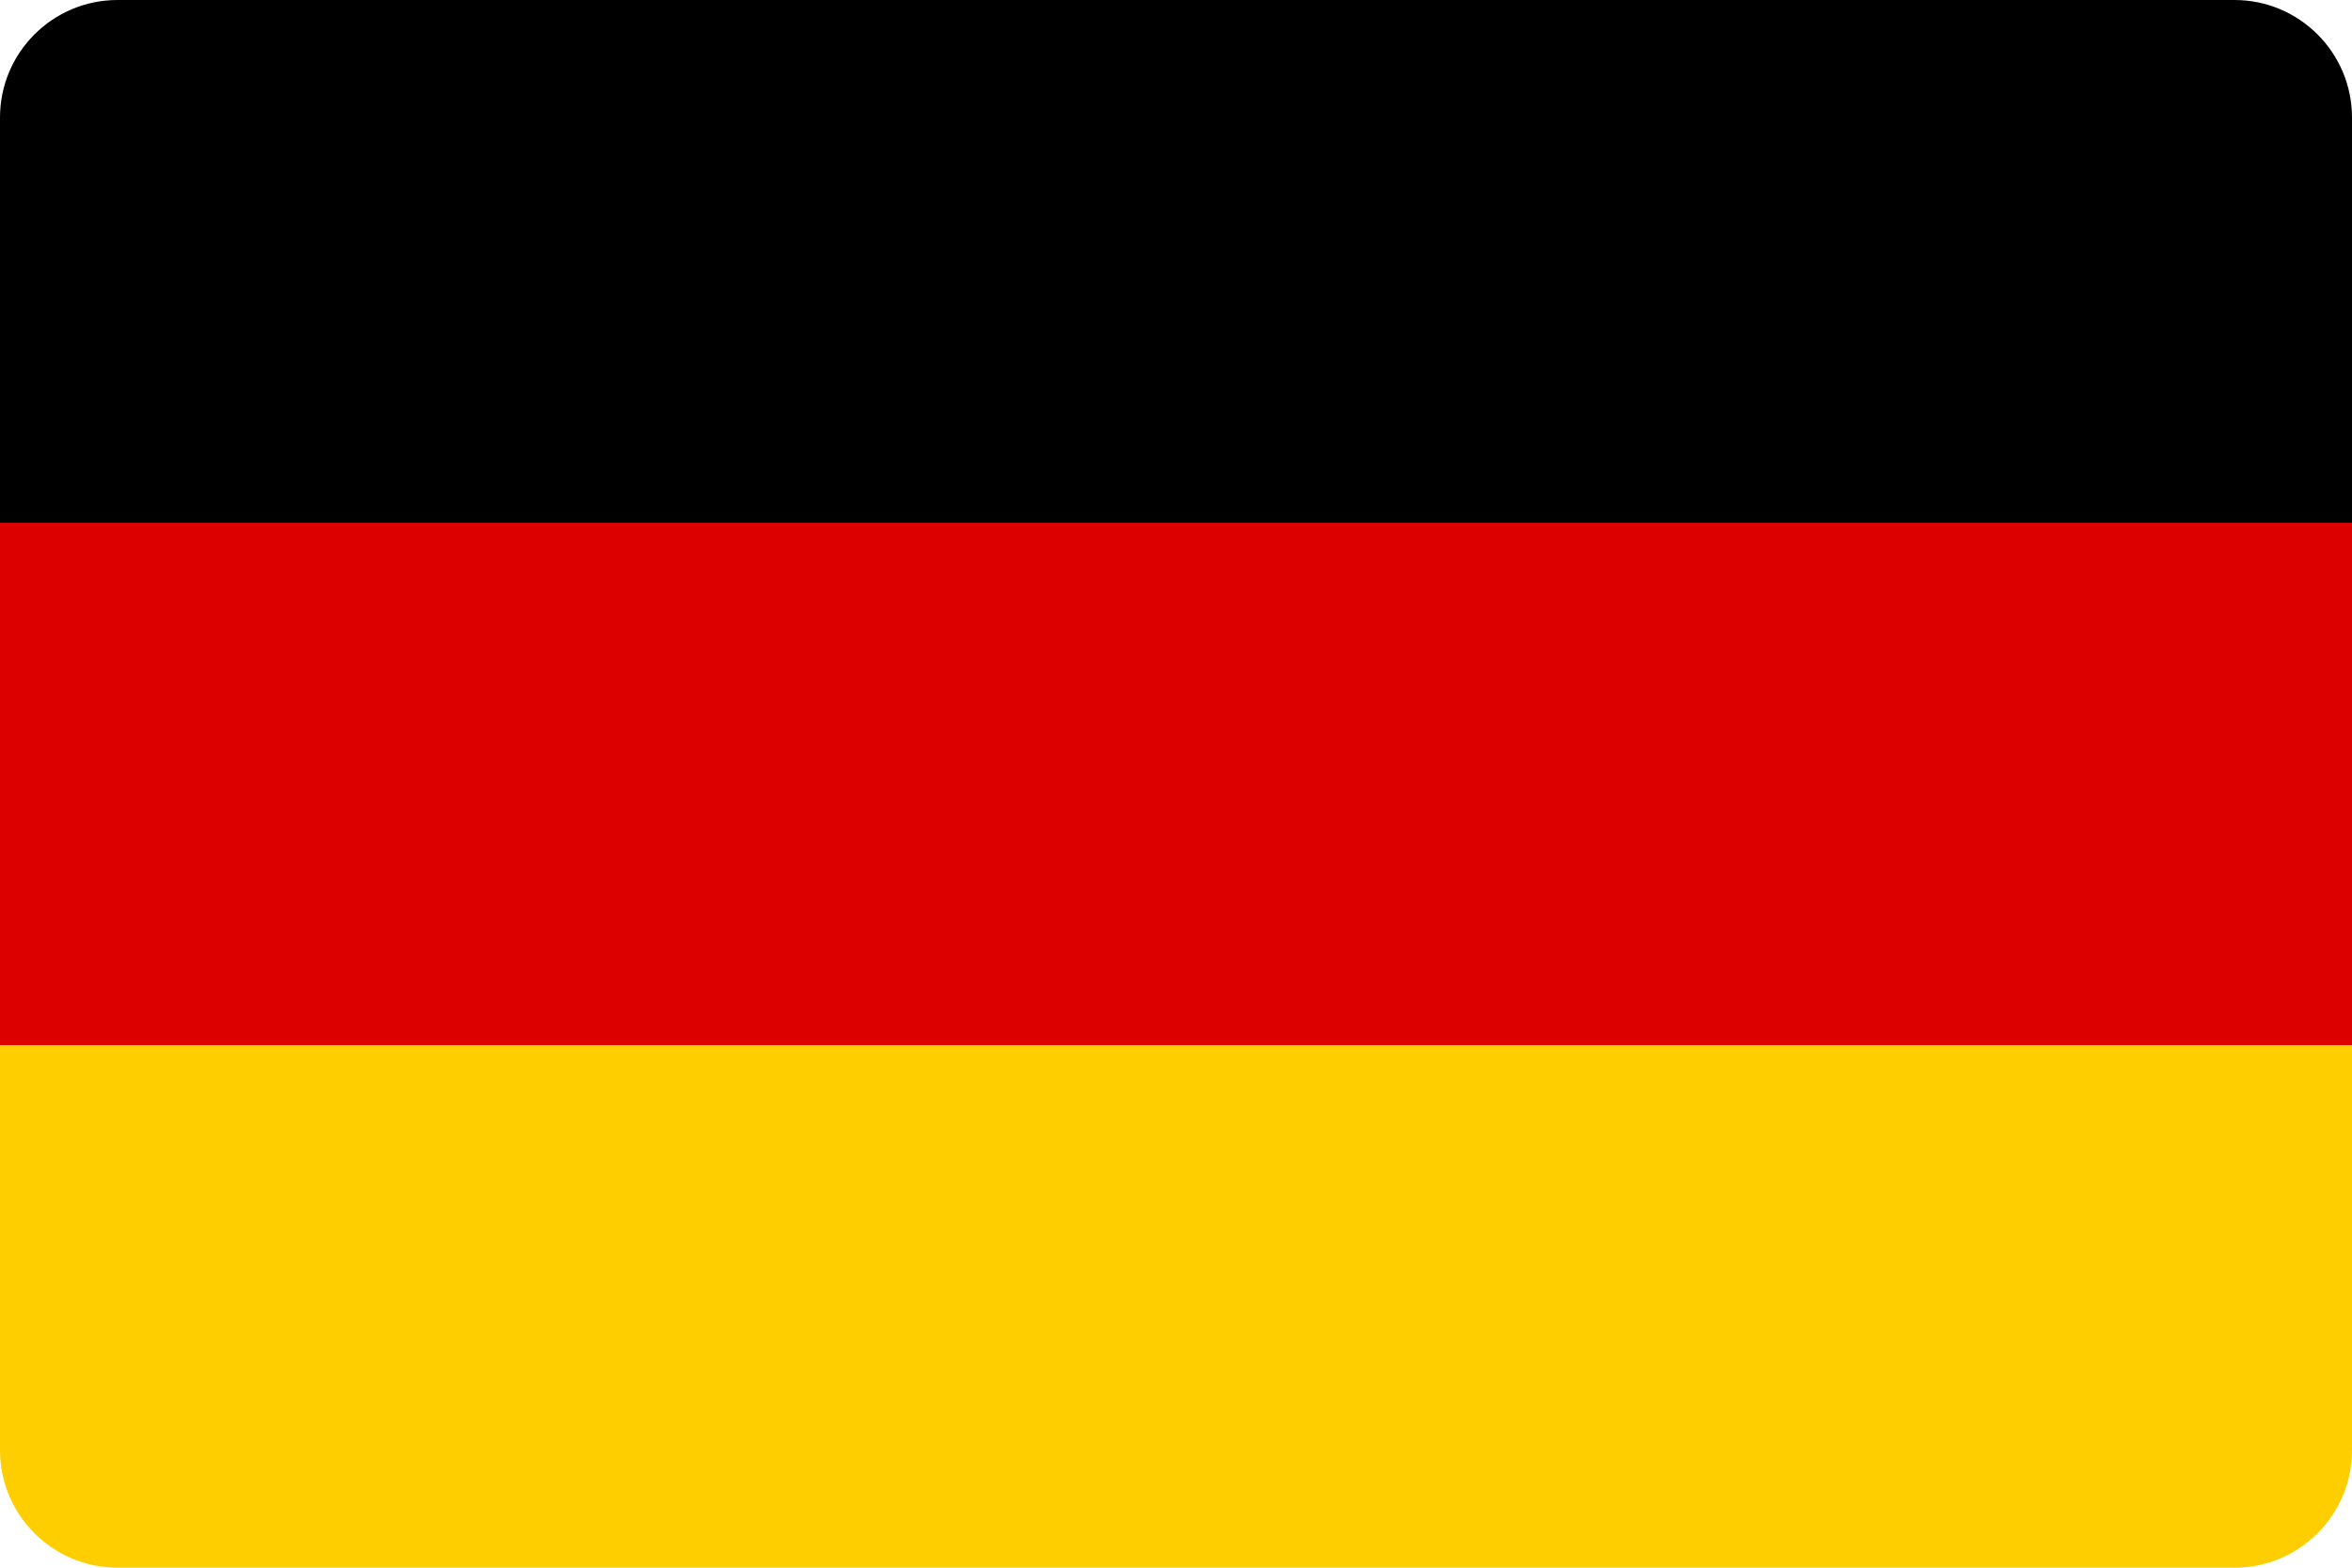
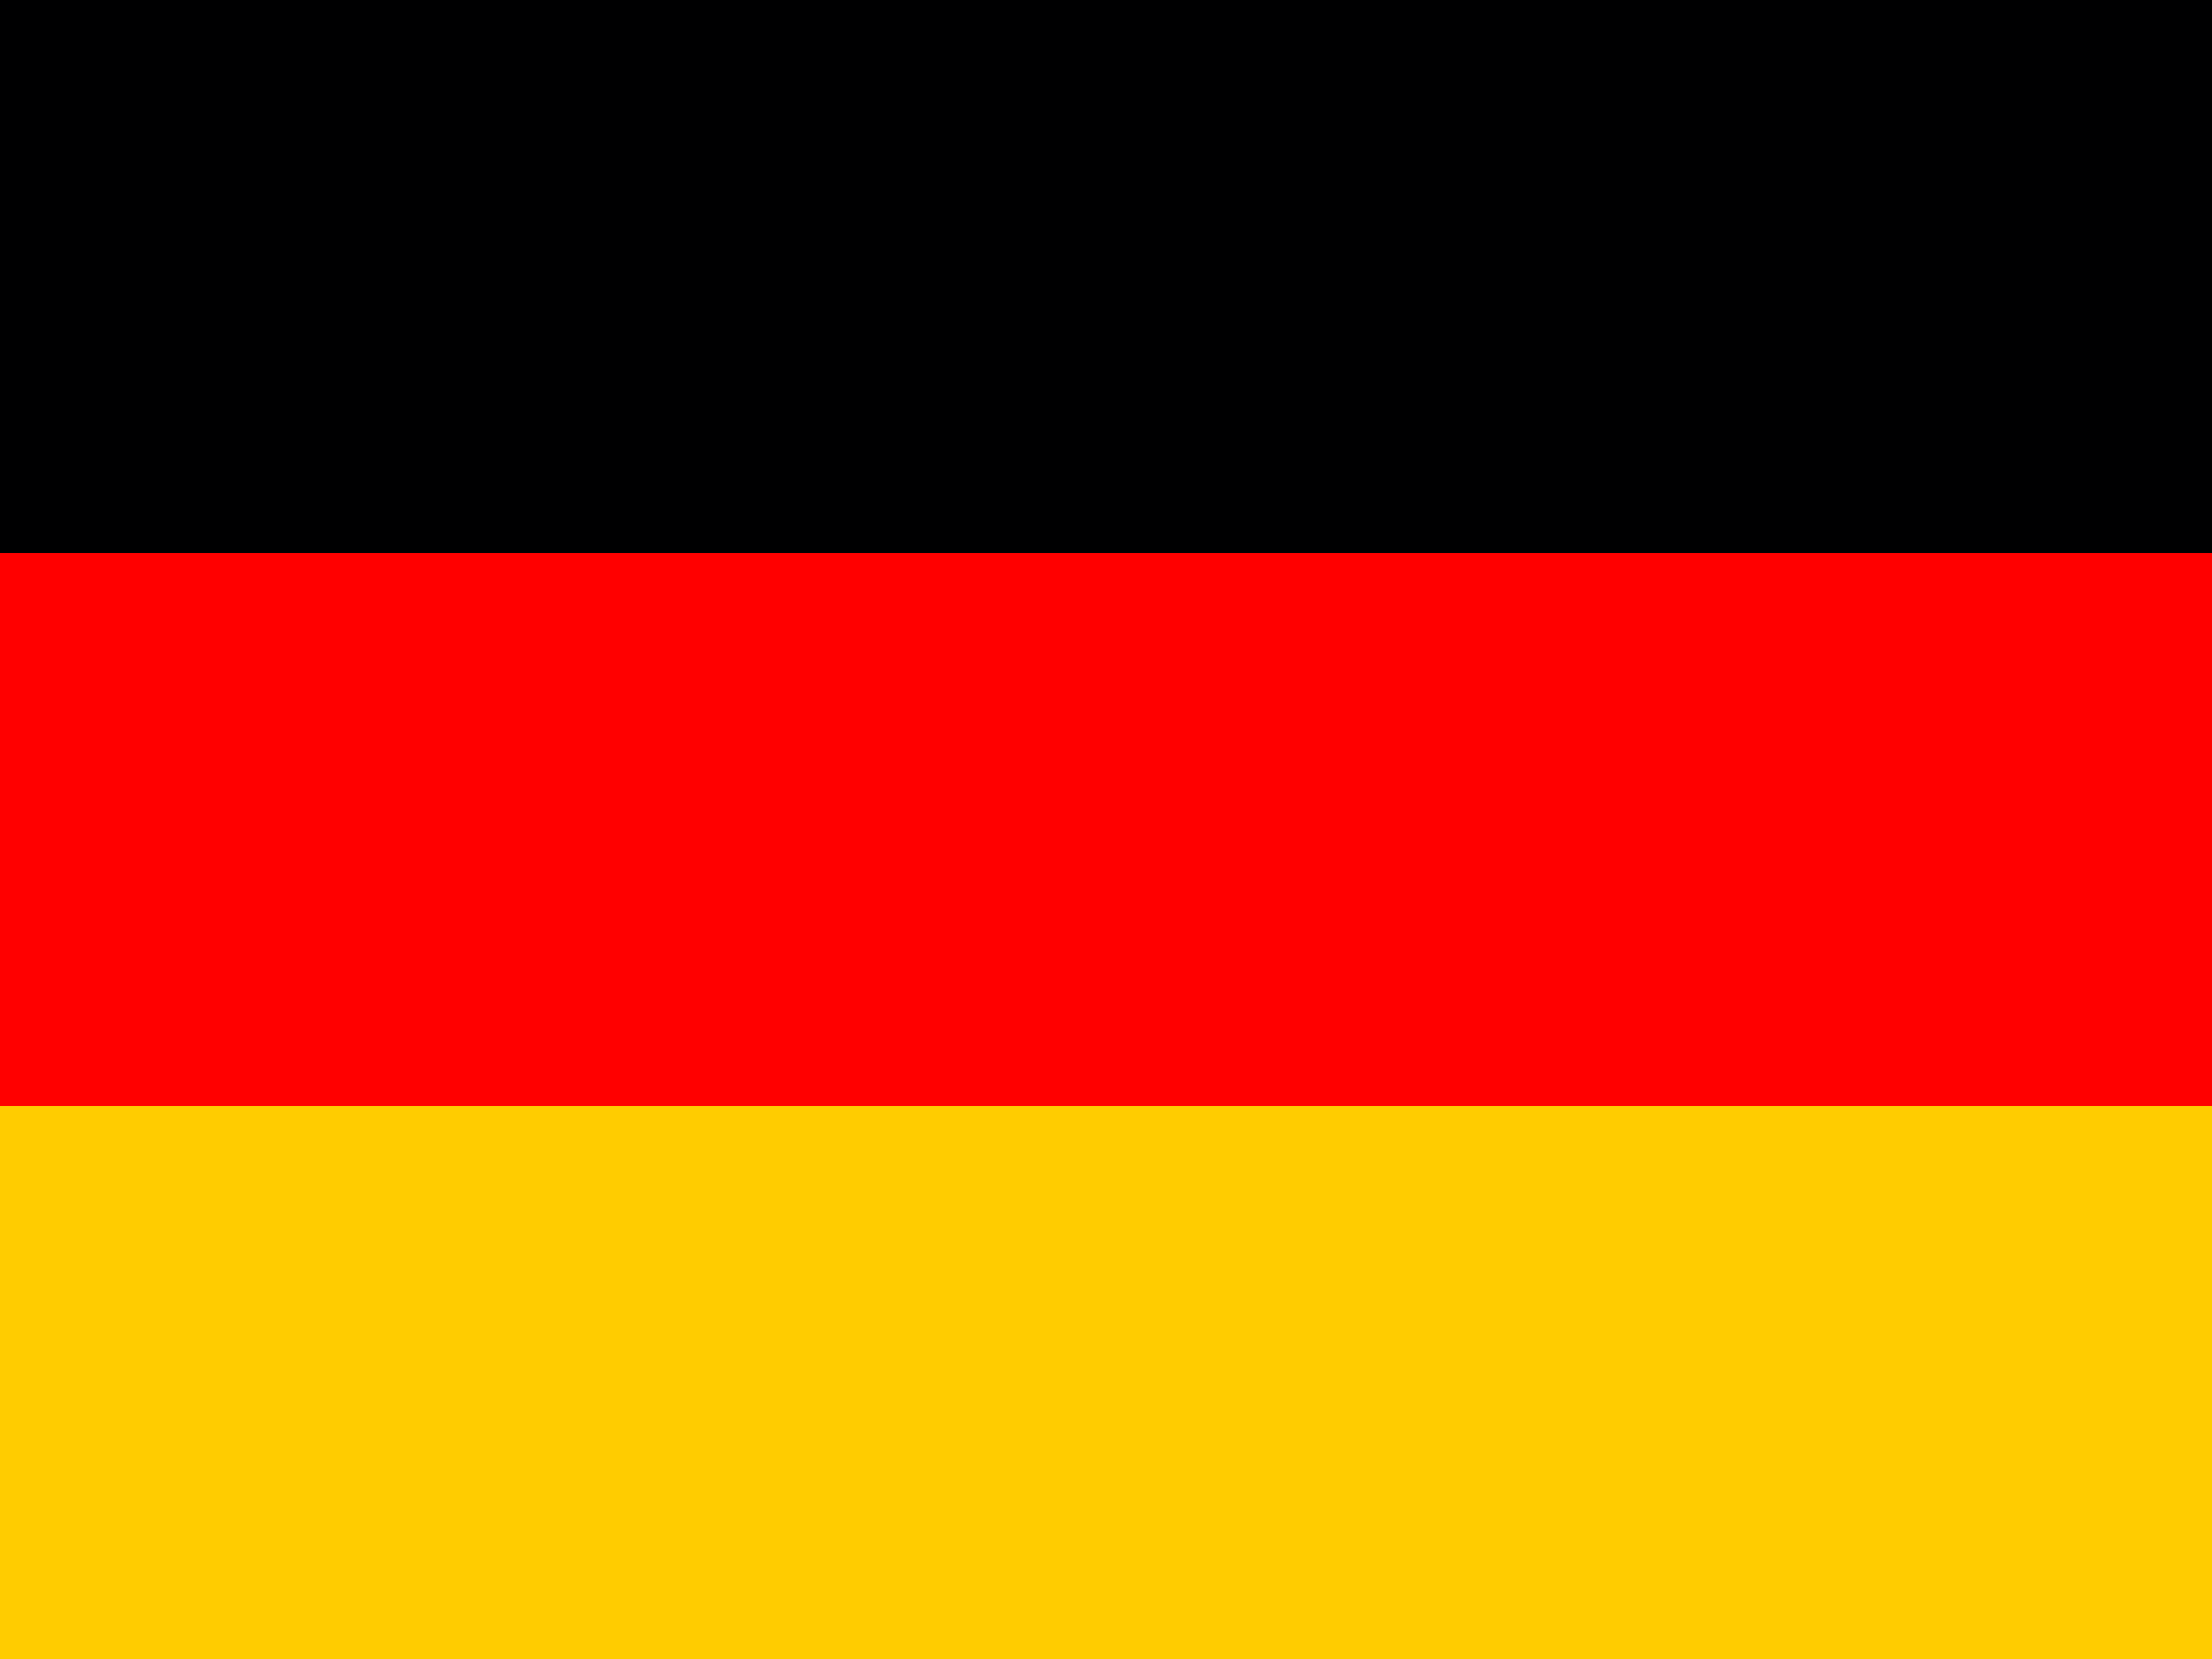
- <svg xmlns="http://www.w3.org/2000/svg" viewBox="0 0 30 20" width="30" height="20" role="img">
-   <clipPath id="c">
-     <rect width="30" height="20" rx="1.5" />
-   </clipPath>
-   <g clip-path="url(#c)">
-     <rect x="0" y="0.0" width="30" height="6.687" fill="#000" />
-     <rect x="0" y="6.667" width="30" height="6.687" fill="#dd0000" />
-     <rect x="0" y="13.333" width="30" height="6.687" fill="#ffce00" />
-   </g>
+ <svg xmlns="http://www.w3.org/2000/svg" id="flag-icons-de" viewBox="0 0 640 480">
+   <path fill="#fc0" d="M0 320h640v160H0z" />
+   <path fill="#000001" d="M0 0h640v160H0z" />
+   <path fill="red" d="M0 160h640v160H0z" />
</svg>
